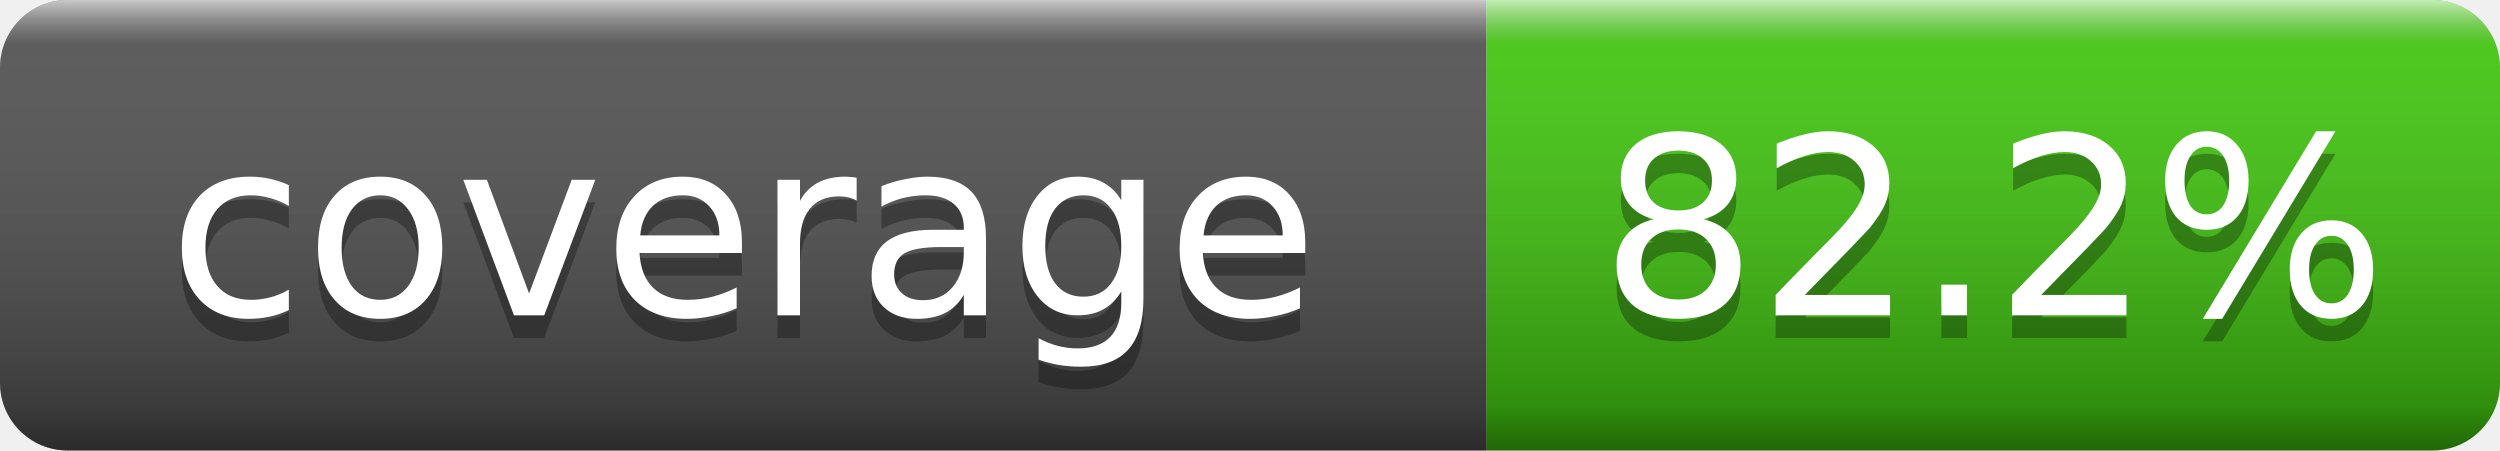
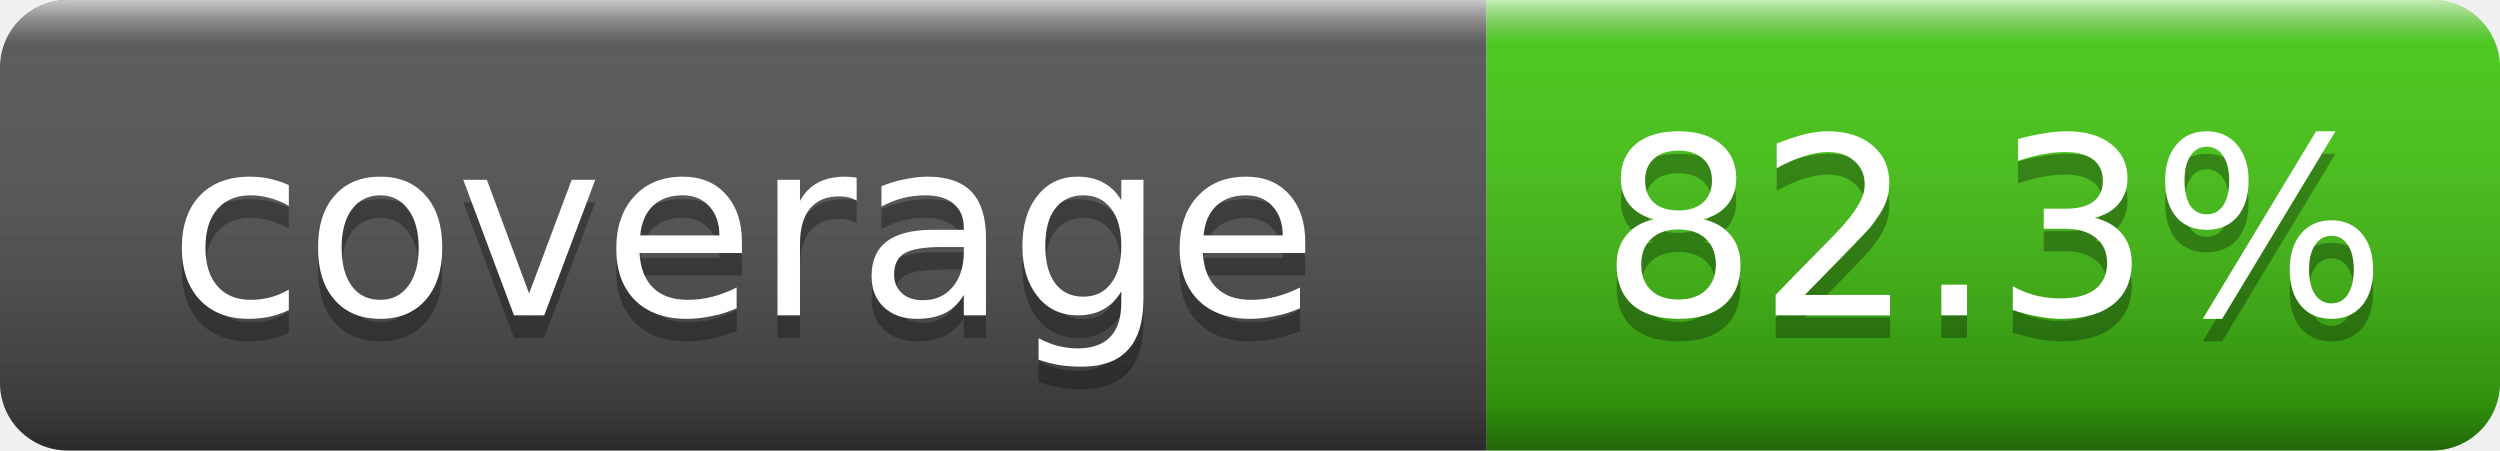
- <svg xmlns="http://www.w3.org/2000/svg" width="111" height="20" role="img" aria-label="coverage: 82.2%">
+ <svg xmlns="http://www.w3.org/2000/svg" width="111" height="20" role="img" aria-label="coverage: 82.3%">
  <linearGradient id="smooth" x2="0" y2="100%">
    <stop offset="0" stop-color="#fff" stop-opacity=".7" />
    <stop offset=".1" stop-color="#aaa" stop-opacity=".1" />
    <stop offset=".9" stop-color="#000" stop-opacity=".3" />
    <stop offset="1" stop-color="#000" stop-opacity=".5" />
  </linearGradient>
  <clipPath id="round">
    <rect width="111" height="20" rx="3" fill="#fff" />
  </clipPath>
  <g clip-path="url(#round)">
    <rect width="66" height="20" fill="#555" />
    <rect x="66" width="45" height="20" fill="#4c1" />
    <rect width="111" height="20" fill="url(#smooth)" />
  </g>
  <g fill="#fff" text-anchor="middle" font-family="Verdana,Geneva,DejaVu Sans,sans-serif" font-size="11">
    <text x="33" y="15" fill="#010101" fill-opacity=".3">coverage</text>
    <text x="33" y="14">coverage</text>
-     <text x="88.5" y="15" fill="#010101" fill-opacity=".3">82.2%</text>
-     <text x="88.5" y="14">82.2%</text>
+     <text x="88.5" y="15" fill="#010101" fill-opacity=".3">82.3%</text>
+     <text x="88.5" y="14">82.3%</text>
  </g>
</svg>
